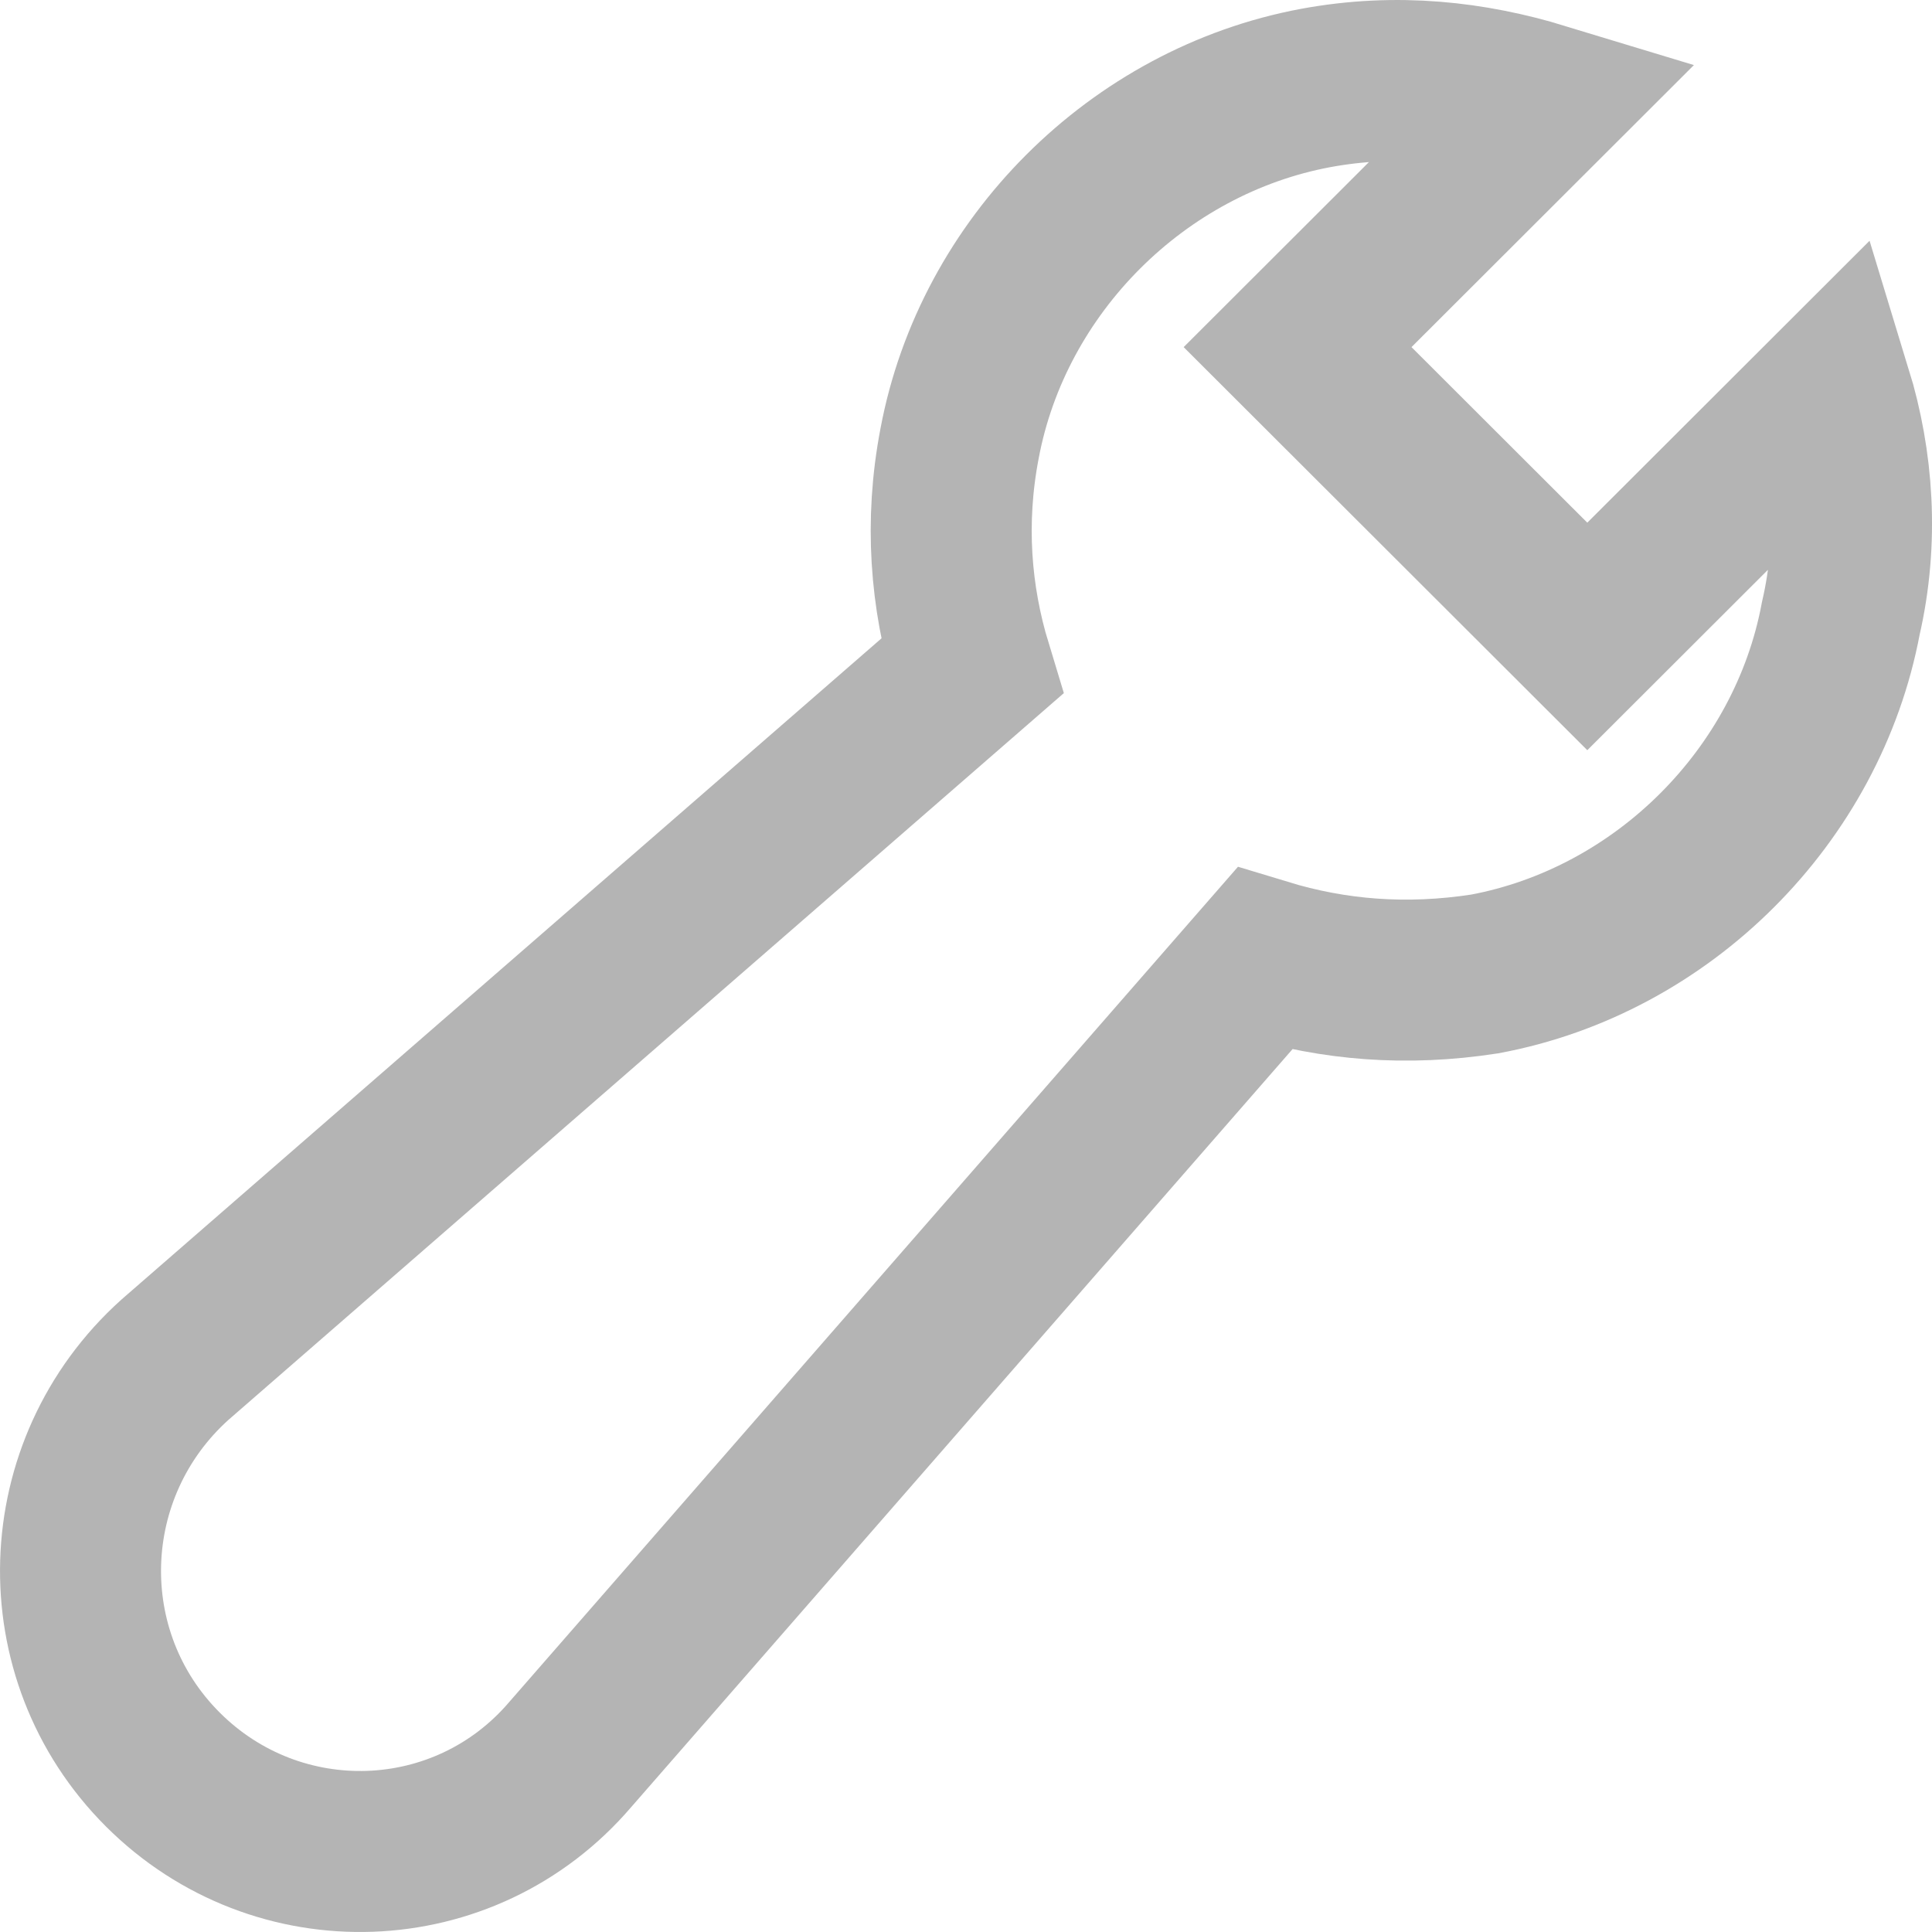
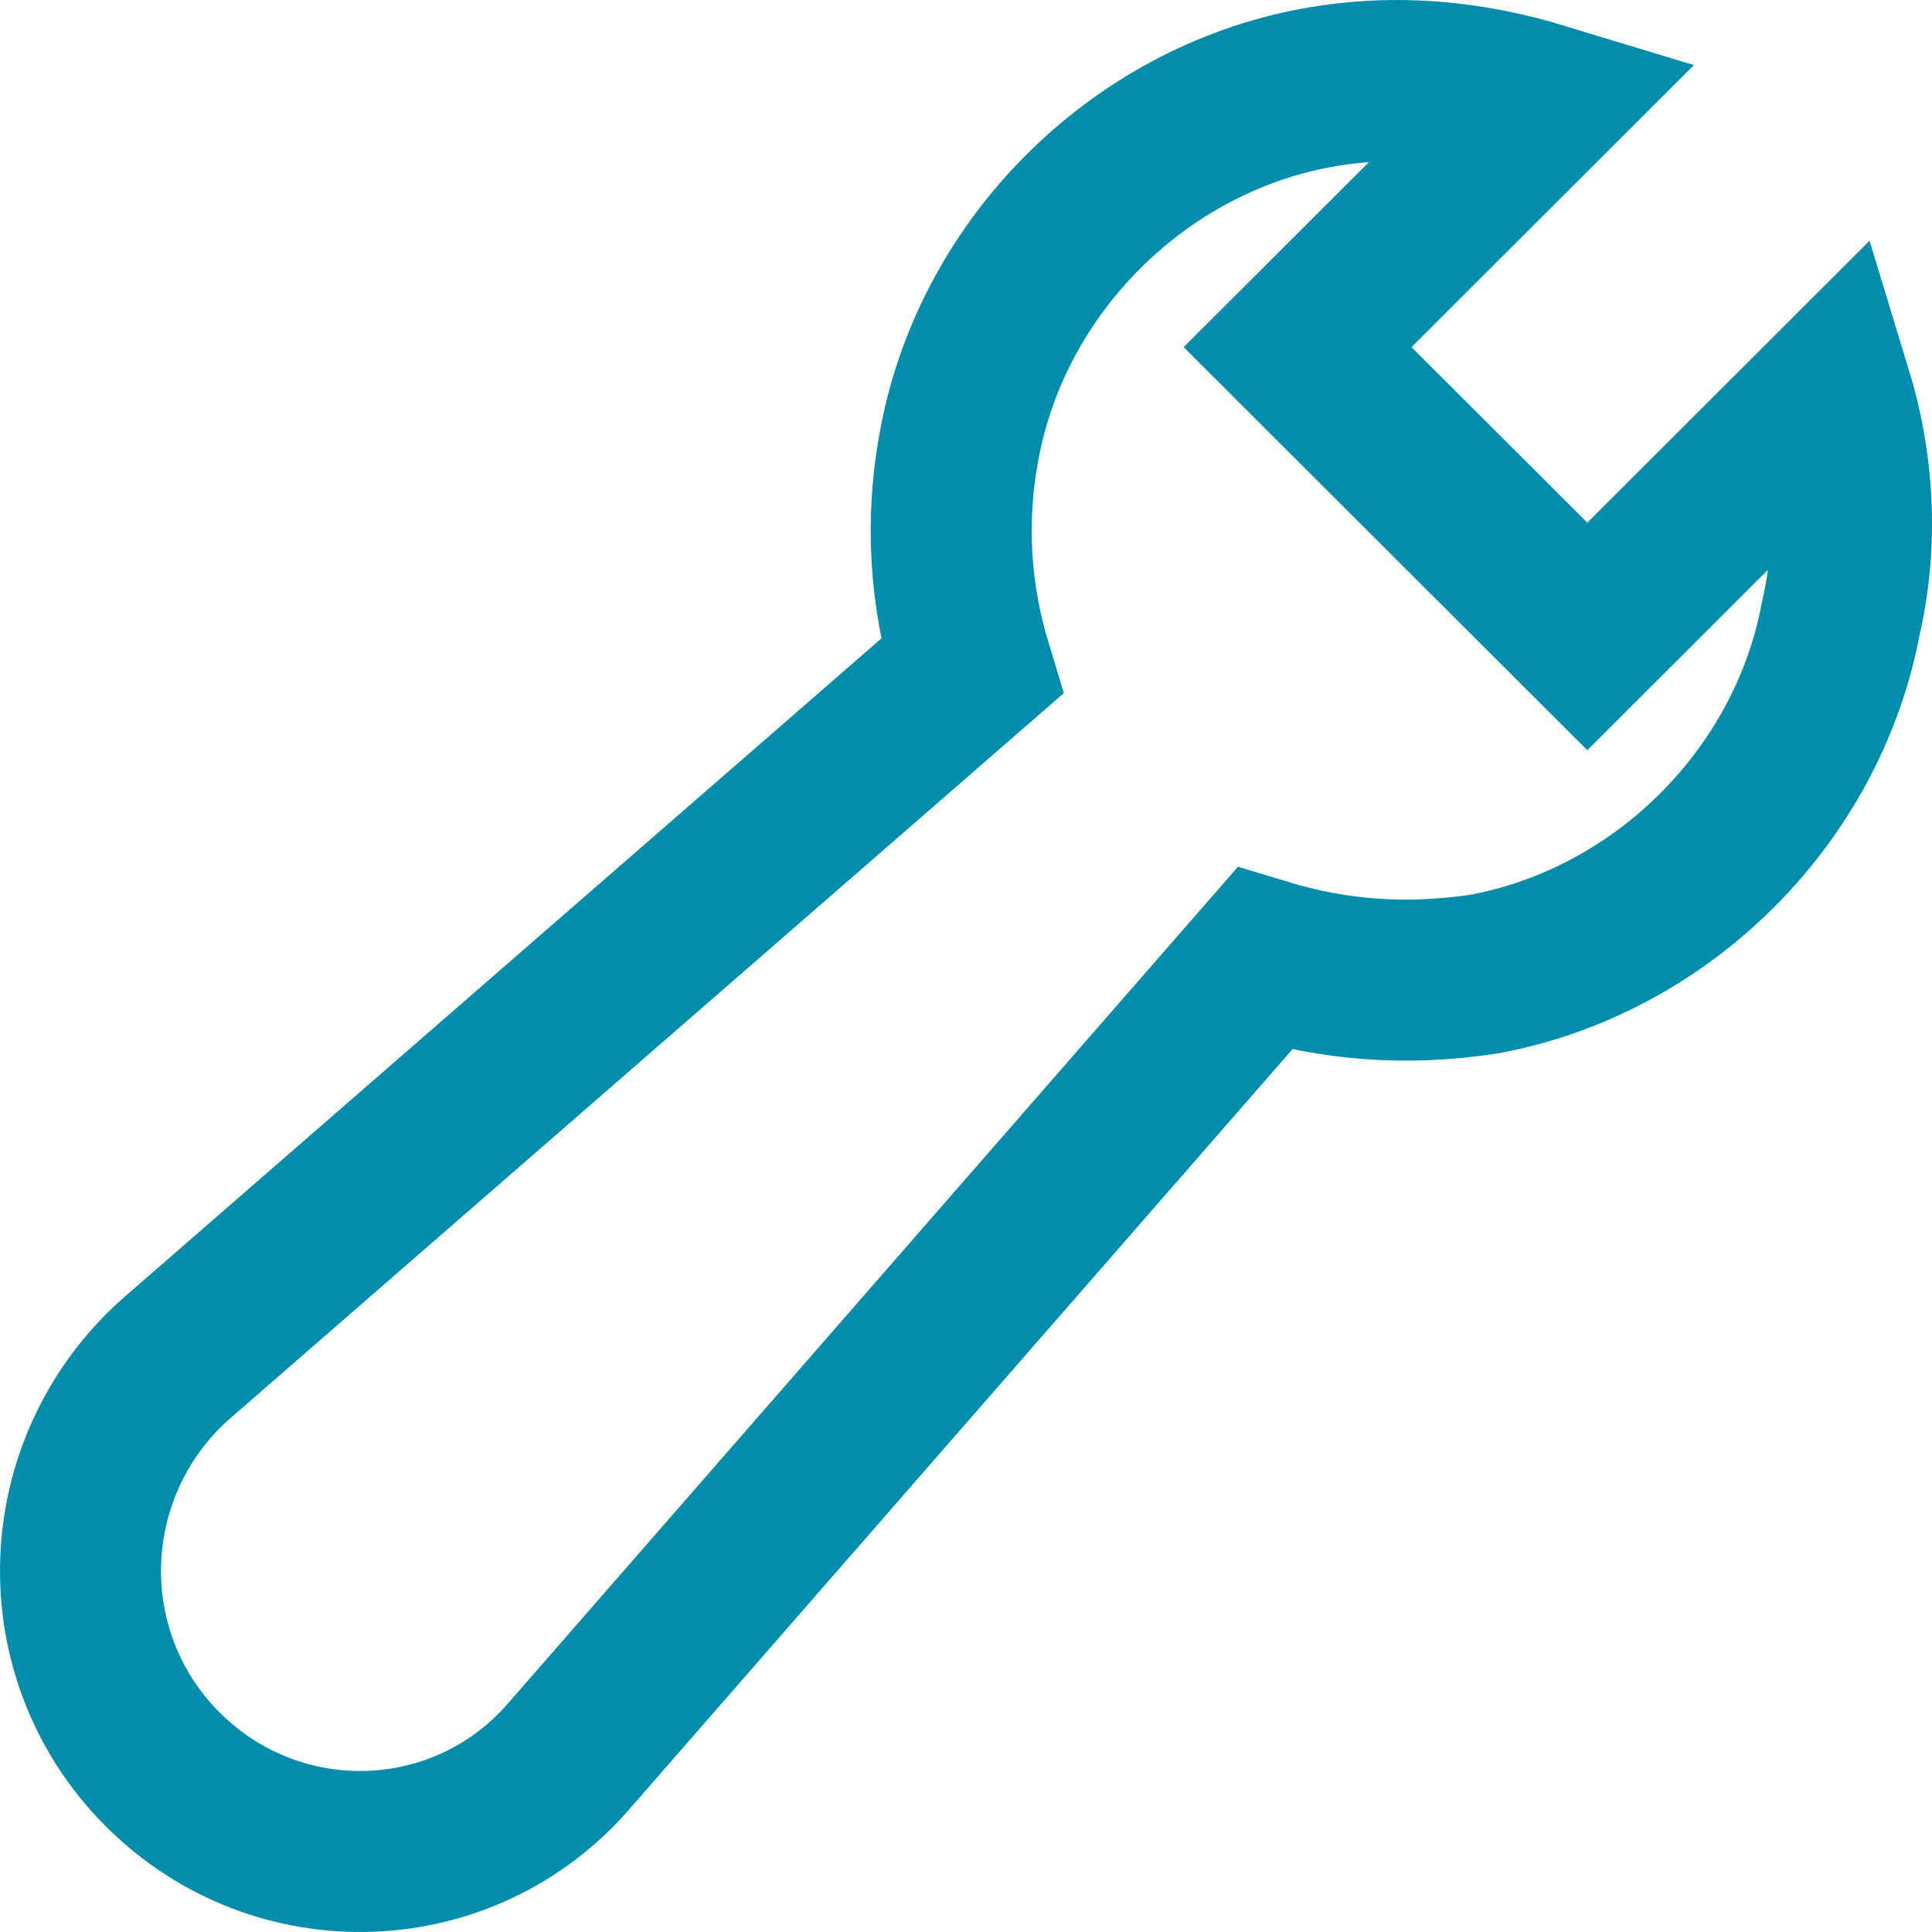
<svg xmlns="http://www.w3.org/2000/svg" width="24px" height="24px" viewBox="0 0 24 24" version="1.1">
-   <defs />
-   <g id="Components" stroke="none" stroke-width="1" fill="none" fill-rule="evenodd" opacity="0.5">
-     <g id="Toolkit-Documentation:-Components" transform="translate(-537, -807)">
-       <g id="Navigation" transform="translate(534, 575)">
-         <g id="Toolbar" transform="translate(3, 218)">
-           <g id="baseline-build-24px" transform="translate(0, 14)">
+   <g id="Components" stroke="none" stroke-width="1" fill="none" fill-rule="evenodd">
+     <g id="Toolkit-Documentation:-Components" transform="translate(-951, -513)">
+       <g id="Navigation" transform="translate(951, 281)">
+         <g id="Toolbar" transform="translate(0, 218)">
+           <g id="icn_toolbar" transform="translate(0, 14)">
            <polygon id="Shape" points="0 0 24 0 24 24 0 24" />
-             <path d="M22.754,4.874 L19.718,7.906 L16.119,4.312 L19.155,1.28 C18.293,1.018 17.356,0.906 16.344,1.093 C14.132,1.505 12.333,3.302 11.92,5.51 C11.733,6.484 11.808,7.42 12.07,8.281 L2.173,16.891 C0.674,18.239 0.599,20.56 2.023,21.982 C3.448,23.405 5.772,23.33 7.084,21.795 L15.707,11.912 C16.569,12.174 17.468,12.249 18.443,12.099 C20.655,11.687 22.454,9.89 22.867,7.682 C23.092,6.708 23.017,5.735 22.754,4.874 Z" id="Shape" stroke="#696969" stroke-width="2" stroke-linecap="square" />
+             <path d="M22.754,4.874 L19.718,7.906 L16.119,4.312 L19.155,1.28 C18.293,1.018 17.356,0.906 16.344,1.093 C14.132,1.505 12.333,3.302 11.92,5.51 C11.733,6.484 11.808,7.42 12.07,8.281 L2.173,16.891 C0.674,18.239 0.599,20.56 2.023,21.982 L2.023,21.982 C3.448,23.405 5.772,23.33 7.084,21.795 L15.707,11.912 C16.569,12.174 17.468,12.249 18.443,12.099 C20.655,11.687 22.454,9.89 22.867,7.682 C23.092,6.708 23.017,5.735 22.754,4.874 Z" id="Shape" stroke="#018DAB" stroke-width="2" stroke-linecap="square" />
          </g>
        </g>
      </g>
    </g>
  </g>
</svg>
